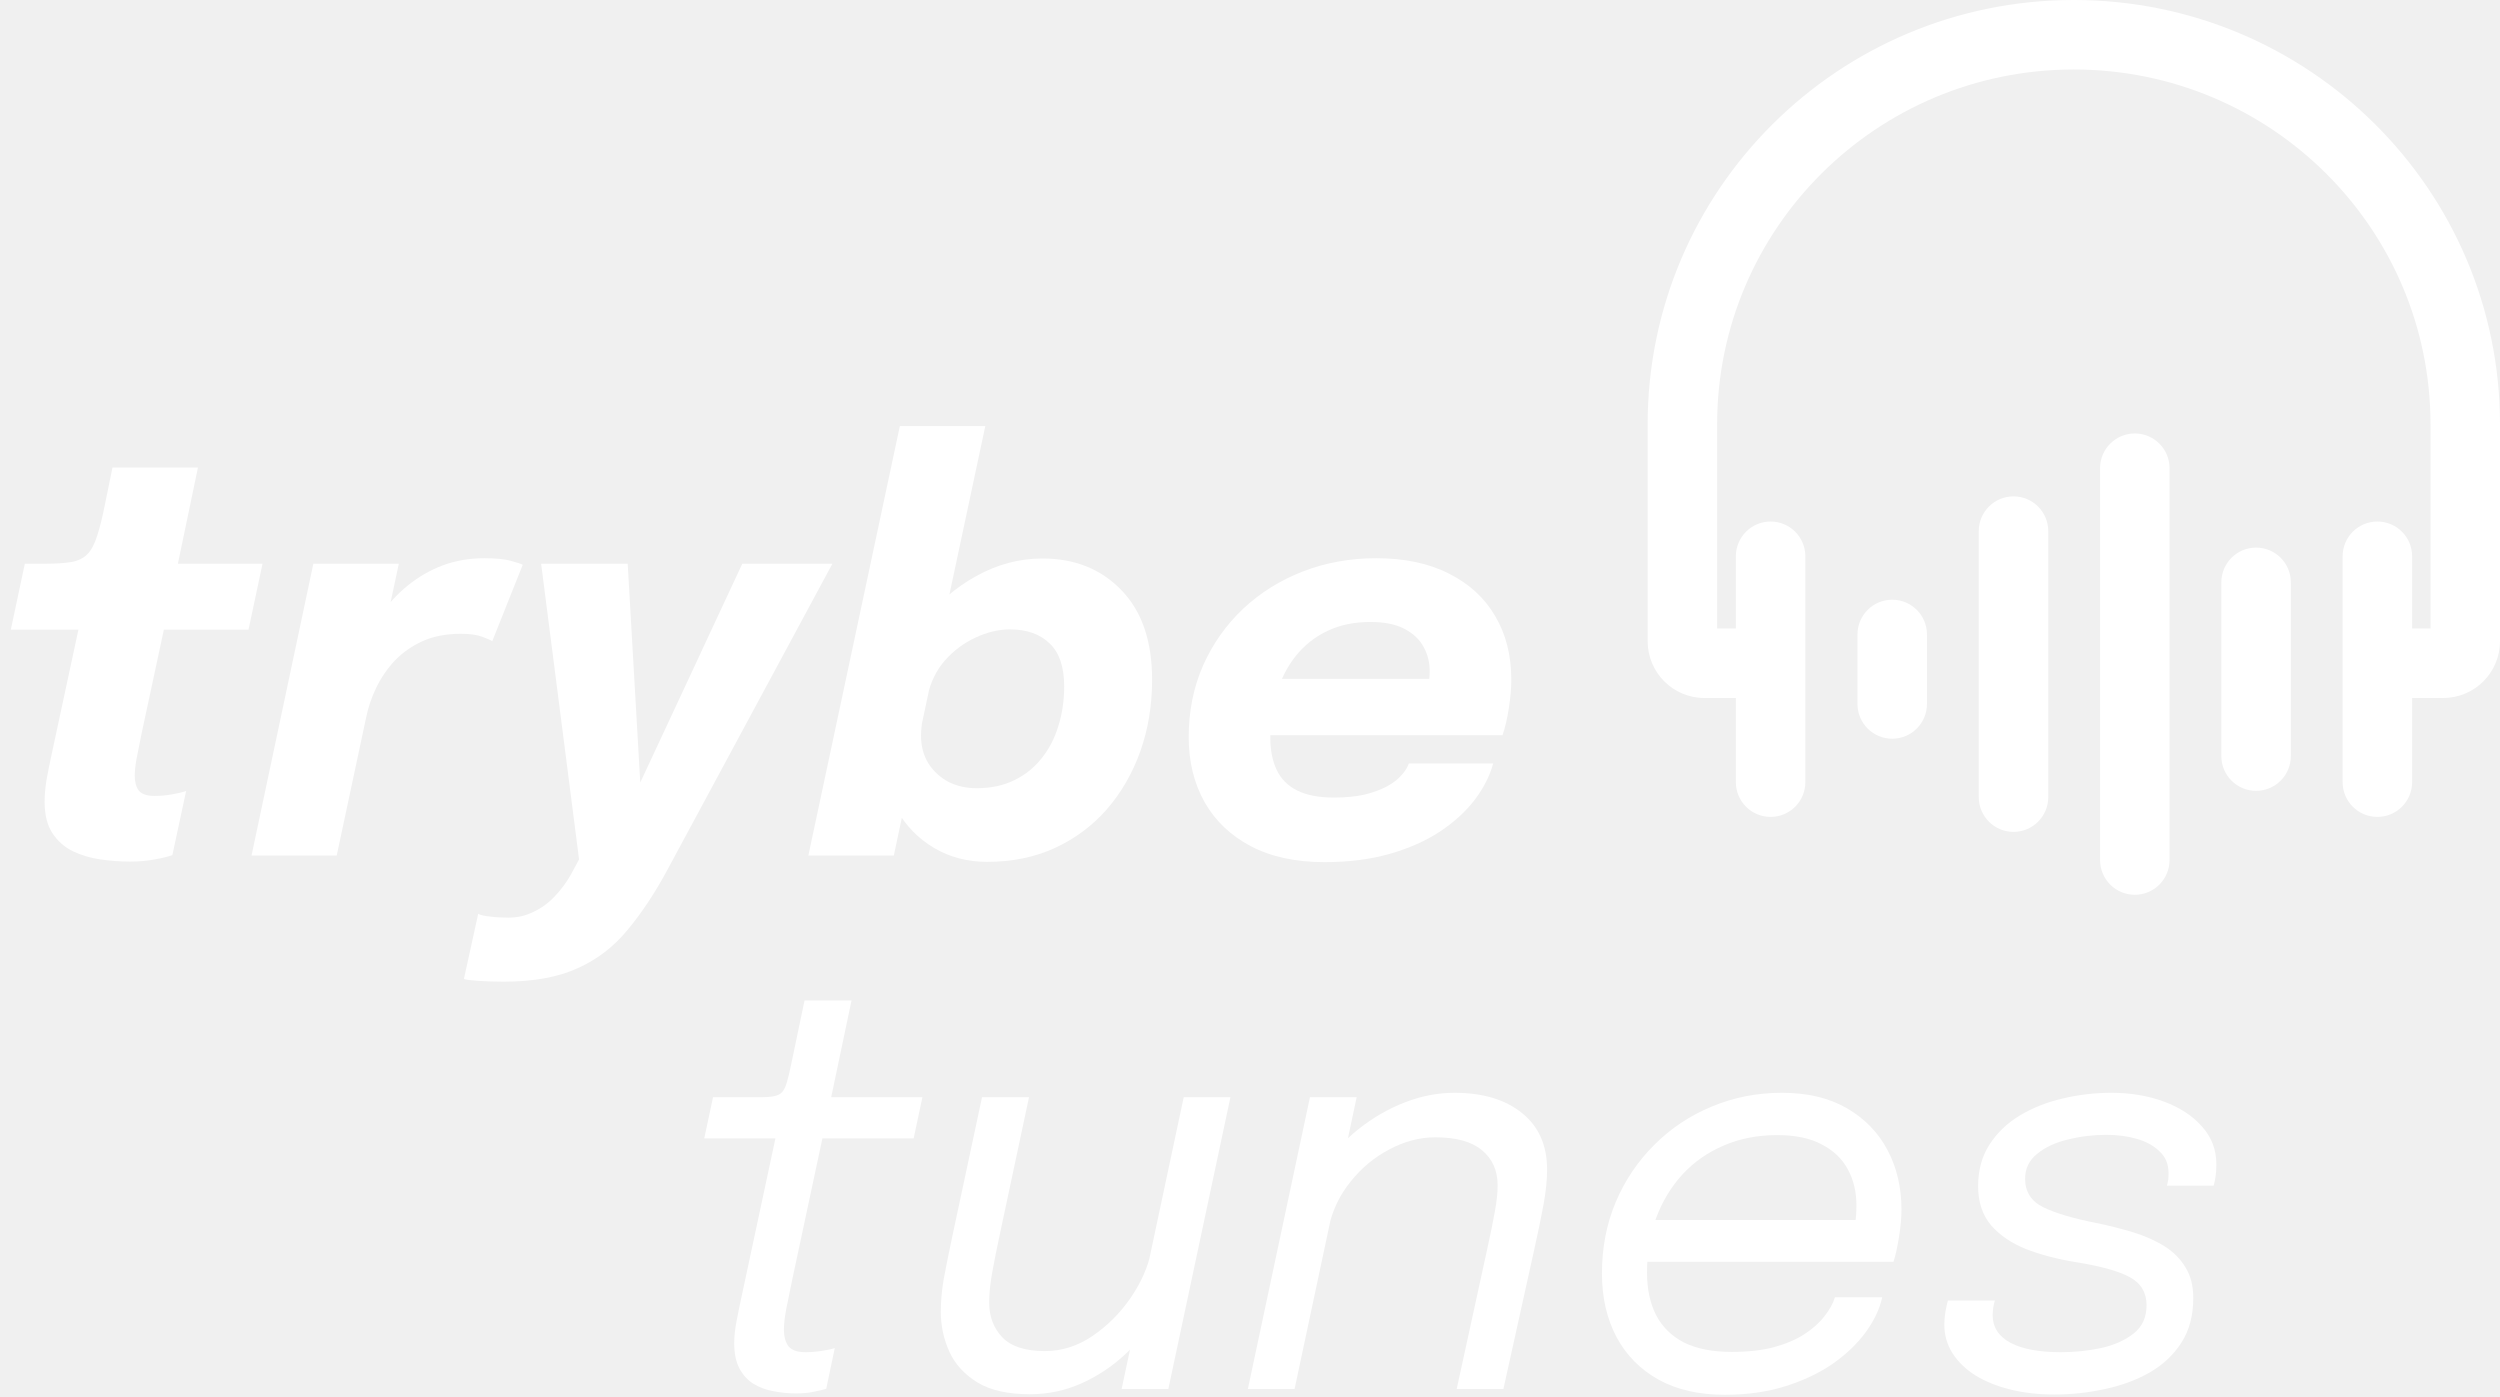
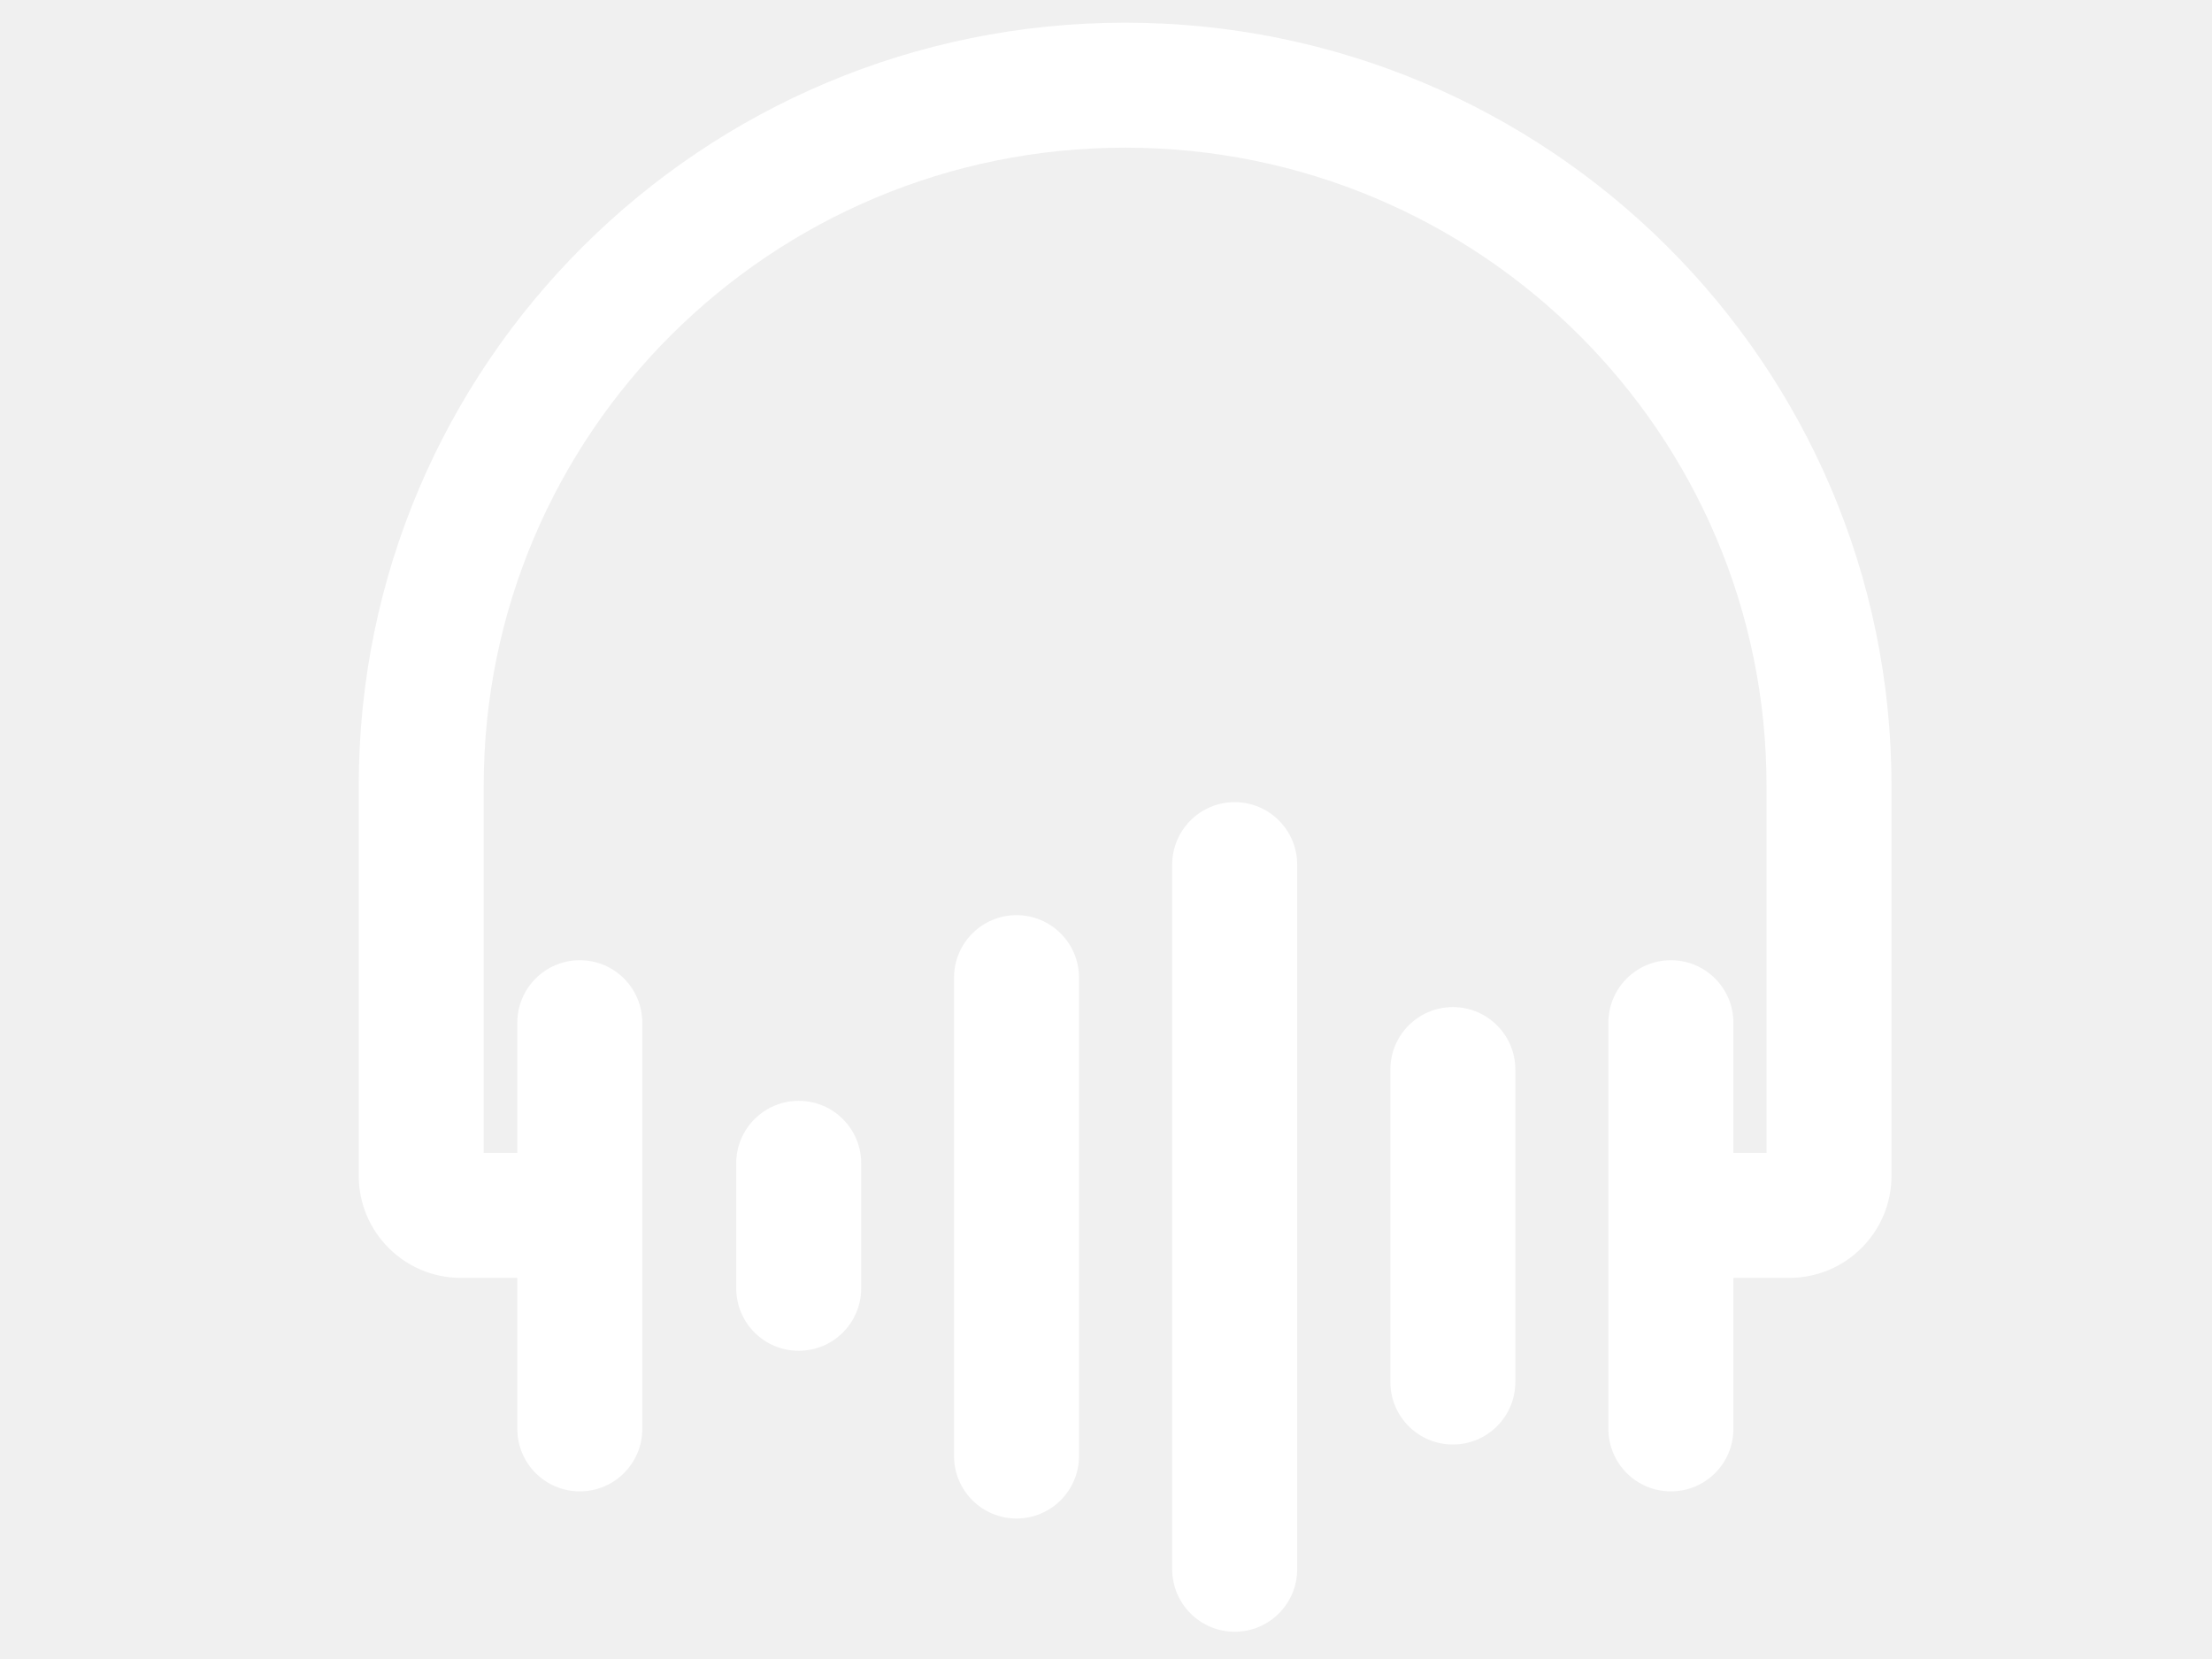
- <svg xmlns="http://www.w3.org/2000/svg" width="188" height="105" viewBox="0 0 188 105" fill="none">
-   <path fill-rule="evenodd" clip-rule="evenodd" d="M142.295 45.099C143.738 45.099 144.908 46.269 144.908 47.712L144.908 52.938C144.908 54.382 143.738 55.552 142.295 55.552C140.852 55.552 139.682 54.382 139.682 52.938L139.682 47.712C139.682 46.269 140.852 45.099 142.295 45.099Z" fill="#fff" />
-   <path fill-rule="evenodd" clip-rule="evenodd" d="M169.658 41.179C171.101 41.179 172.271 42.349 172.271 43.792L172.271 56.858C172.271 58.301 171.101 59.471 169.658 59.471C168.215 59.471 167.045 58.301 167.045 56.858L167.045 43.792C167.045 42.349 168.215 41.179 169.658 41.179Z" fill="#fff" />
-   <path fill-rule="evenodd" clip-rule="evenodd" d="M160.537 32.596C161.98 32.596 163.15 33.767 163.15 35.21L163.15 64.675C163.15 66.118 161.98 67.288 160.537 67.288C159.094 67.288 157.924 66.118 157.924 64.675L157.924 35.21C157.924 33.767 159.094 32.596 160.537 32.596Z" fill="#fff" />
-   <path fill-rule="evenodd" clip-rule="evenodd" d="M151.416 37.327C152.859 37.327 154.029 38.497 154.029 39.94L154.029 59.945C154.029 61.388 152.859 62.558 151.416 62.558C149.973 62.558 148.803 61.388 148.803 59.945L148.803 39.94C148.803 38.497 149.973 37.327 151.416 37.327Z" fill="#fff" />
-   <path fill-rule="evenodd" clip-rule="evenodd" d="M133.149 39.219C134.592 39.219 135.762 40.389 135.762 41.833L135.762 58.818C135.762 60.261 134.592 61.431 133.149 61.431C131.706 61.431 130.536 60.261 130.536 58.818L130.536 41.833C130.536 40.389 131.706 39.219 133.149 39.219Z" fill="#fff" />
-   <path fill-rule="evenodd" clip-rule="evenodd" d="M178.779 39.219C180.222 39.219 181.392 40.389 181.392 41.833L181.392 58.818C181.392 60.261 180.222 61.431 178.779 61.431C177.335 61.431 176.165 60.261 176.165 58.818L176.165 41.833C176.165 40.389 177.335 39.219 178.779 39.219Z" fill="#fff" />
-   <path fill-rule="evenodd" clip-rule="evenodd" d="M155.951 5.226C141.127 5.226 129.129 17.187 129.129 31.916V47.263H132.734C134.178 47.263 135.348 48.433 135.348 49.876C135.348 51.319 134.178 52.489 132.734 52.489H128.174C125.815 52.489 123.903 50.577 123.903 48.218V31.916C123.903 14.278 138.262 0 155.951 0C173.64 0 188 14.278 188 31.916V48.218C188 50.577 186.088 52.489 183.729 52.489H179.168C177.725 52.489 176.555 51.319 176.555 49.876C176.555 48.433 177.725 47.263 179.168 47.263H182.774V31.916C182.774 17.187 170.776 5.226 155.951 5.226Z" fill="#fff" />
-   <path d="M59.861 104.785C59.283 104.785 58.718 104.729 58.167 104.619C57.616 104.523 57.113 104.337 56.658 104.061C56.218 103.786 55.866 103.4 55.605 102.904C55.343 102.408 55.212 101.775 55.212 101.003C55.212 100.535 55.267 100.004 55.377 99.412C55.487 98.82 55.625 98.144 55.791 97.387L58.312 85.608H52.959L53.621 82.509H57.216C57.657 82.509 58.002 82.481 58.249 82.426C58.498 82.371 58.69 82.268 58.828 82.116C58.966 81.951 59.083 81.703 59.179 81.372C59.276 81.041 59.379 80.608 59.489 80.07L60.502 75.235H64.035L62.506 82.509H69.367L68.706 85.608H61.845L59.572 96.25C59.393 97.132 59.241 97.876 59.117 98.482C59.007 99.088 58.952 99.584 58.952 99.97C58.952 100.521 59.069 100.948 59.303 101.251C59.551 101.54 59.971 101.685 60.564 101.685C60.963 101.685 61.384 101.651 61.824 101.582C62.265 101.513 62.582 101.444 62.775 101.375L62.134 104.433C61.873 104.516 61.556 104.592 61.184 104.661C60.826 104.743 60.385 104.785 59.861 104.785Z" fill="#fff" />
-   <path d="M77.445 104.847C75.791 104.847 74.476 104.55 73.498 103.958C72.52 103.352 71.817 102.58 71.39 101.644C70.963 100.693 70.749 99.701 70.749 98.668C70.749 97.883 70.818 97.077 70.956 96.25C71.108 95.41 71.335 94.28 71.638 92.861L73.849 82.509H77.382L75.275 92.407C74.986 93.743 74.765 94.838 74.614 95.692C74.462 96.533 74.386 97.284 74.386 97.945C74.386 99.005 74.717 99.88 75.378 100.569C76.039 101.258 77.107 101.602 78.581 101.602C79.849 101.602 81.04 101.223 82.156 100.466C83.286 99.694 84.243 98.737 85.028 97.594C85.814 96.436 86.323 95.286 86.557 94.143L88.644 94.99C88.383 96.202 87.914 97.394 87.239 98.565C86.578 99.722 85.745 100.776 84.739 101.726C83.747 102.677 82.631 103.435 81.391 103.999C80.151 104.564 78.836 104.847 77.445 104.847ZM84.346 104.454L89.016 82.509H92.529L87.859 104.454H84.346Z" fill="#fff" />
-   <path d="M109.543 104.454L111.837 93.936C112.099 92.751 112.292 91.801 112.416 91.084C112.553 90.354 112.622 89.707 112.622 89.142C112.622 88.026 112.23 87.144 111.444 86.497C110.673 85.849 109.502 85.526 107.932 85.526C106.761 85.526 105.61 85.829 104.481 86.435C103.351 87.027 102.38 87.833 101.567 88.853C100.754 89.858 100.21 90.988 99.934 92.242L97.909 91.477C98.185 90.182 98.695 88.977 99.439 87.861C100.196 86.731 101.106 85.746 102.166 84.906C103.241 84.052 104.398 83.383 105.638 82.901C106.878 82.419 108.124 82.178 109.378 82.178C111.513 82.178 113.208 82.688 114.461 83.707C115.715 84.713 116.342 86.132 116.342 87.964C116.342 88.722 116.252 89.597 116.073 90.588C115.894 91.566 115.639 92.793 115.309 94.267L113.056 104.454H109.543ZM93.839 104.454L98.509 82.509H102.022L97.352 104.454H93.839Z" fill="#fff" />
-   <path d="M122.326 94.886L122.988 91.746H139.953L139.333 92.779C139.416 92.489 139.478 92.193 139.519 91.89C139.574 91.587 139.602 91.16 139.602 90.609C139.602 89.617 139.388 88.729 138.961 87.943C138.534 87.144 137.88 86.517 136.998 86.063C136.13 85.594 135.014 85.36 133.65 85.36C132.163 85.36 130.819 85.622 129.621 86.146C128.422 86.655 127.389 87.379 126.521 88.315C125.667 89.252 125.006 90.347 124.537 91.601C124.083 92.855 123.856 94.218 123.856 95.692C123.856 96.932 124.083 98 124.537 98.895C125.006 99.791 125.708 100.48 126.645 100.962C127.596 101.43 128.787 101.664 130.22 101.664C131.432 101.664 132.486 101.547 133.382 101.313C134.291 101.065 135.055 100.741 135.675 100.342C136.309 99.928 136.812 99.481 137.184 98.999C137.57 98.516 137.838 98.034 137.99 97.552H141.544C141.351 98.434 140.938 99.309 140.304 100.177C139.67 101.044 138.844 101.837 137.824 102.553C136.805 103.255 135.613 103.82 134.25 104.247C132.886 104.674 131.37 104.888 129.703 104.888C127.761 104.888 126.101 104.509 124.723 103.751C123.346 102.98 122.292 101.912 121.562 100.548C120.832 99.171 120.467 97.573 120.467 95.754C120.467 93.826 120.811 92.042 121.5 90.402C122.202 88.749 123.174 87.31 124.413 86.084C125.653 84.844 127.093 83.886 128.732 83.211C130.372 82.522 132.128 82.178 134.002 82.178C135.916 82.178 137.542 82.564 138.878 83.335C140.215 84.107 141.234 85.154 141.937 86.476C142.639 87.799 142.991 89.293 142.991 90.96C142.991 91.553 142.929 92.242 142.805 93.027C142.681 93.798 142.543 94.418 142.391 94.886H122.326Z" fill="#fff" />
-   <path d="M154.478 104.867C153.293 104.867 152.198 104.743 151.193 104.495C150.187 104.247 149.312 103.896 148.568 103.441C147.824 102.973 147.246 102.415 146.832 101.768C146.419 101.12 146.212 100.397 146.212 99.598C146.212 99.322 146.24 99.005 146.295 98.647C146.364 98.275 146.426 97.993 146.481 97.8H150.015C149.973 97.924 149.932 98.103 149.891 98.337C149.863 98.572 149.849 98.758 149.849 98.895C149.849 99.805 150.297 100.5 151.193 100.982C152.088 101.451 153.349 101.685 154.974 101.685C156.007 101.685 157.013 101.582 157.991 101.375C158.983 101.155 159.803 100.79 160.45 100.28C161.098 99.77 161.421 99.061 161.421 98.151C161.421 97.201 161.001 96.498 160.161 96.044C159.334 95.589 157.97 95.21 156.069 94.907C154.719 94.687 153.486 94.363 152.37 93.936C151.268 93.495 150.387 92.896 149.725 92.138C149.078 91.367 148.754 90.389 148.754 89.204C148.754 88.005 149.037 86.965 149.601 86.084C150.166 85.202 150.924 84.472 151.874 83.893C152.839 83.315 153.913 82.888 155.098 82.612C156.297 82.323 157.523 82.178 158.776 82.178C160.209 82.178 161.525 82.398 162.723 82.839C163.922 83.28 164.879 83.907 165.595 84.72C166.312 85.519 166.67 86.462 166.67 87.551C166.67 87.936 166.649 88.246 166.608 88.481C166.58 88.715 166.532 88.942 166.463 89.162H162.95C163.006 88.97 163.04 88.811 163.054 88.687C163.068 88.549 163.074 88.391 163.074 88.212C163.074 87.551 162.854 87.013 162.413 86.6C161.986 86.173 161.421 85.856 160.719 85.65C160.016 85.443 159.245 85.34 158.404 85.34C157.412 85.34 156.448 85.457 155.511 85.691C154.575 85.911 153.803 86.269 153.197 86.766C152.591 87.248 152.288 87.874 152.288 88.646C152.288 89.624 152.749 90.34 153.672 90.795C154.595 91.236 155.89 91.622 157.557 91.952C158.577 92.159 159.534 92.4 160.429 92.675C161.325 92.951 162.11 93.302 162.785 93.729C163.46 94.156 163.984 94.687 164.356 95.32C164.741 95.94 164.934 96.705 164.934 97.614C164.934 98.923 164.638 100.039 164.046 100.962C163.453 101.885 162.654 102.636 161.649 103.214C160.657 103.779 159.541 104.192 158.301 104.454C157.061 104.729 155.787 104.867 154.478 104.867Z" fill="#fff" />
-   <path d="M9.782 64.791C9.038 64.791 8.287 64.736 7.529 64.626C6.786 64.516 6.097 64.309 5.463 64.006C4.829 63.689 4.32 63.235 3.934 62.642C3.548 62.05 3.355 61.265 3.355 60.287C3.355 59.791 3.404 59.24 3.5 58.633C3.61 58.027 3.748 57.345 3.913 56.588L5.897 47.351H0.814L1.867 42.392H3.376C4.189 42.392 4.85 42.35 5.36 42.267C5.869 42.171 6.269 41.978 6.558 41.689C6.861 41.386 7.109 40.924 7.302 40.304C7.509 39.684 7.715 38.844 7.922 37.783L8.459 35.159H14.886L13.377 42.392H19.742L18.688 47.351H12.323L10.629 55.245C10.477 56.03 10.354 56.657 10.257 57.125C10.174 57.593 10.133 58 10.133 58.344C10.133 58.813 10.236 59.184 10.443 59.46C10.664 59.722 11.056 59.853 11.621 59.853C12.075 59.853 12.53 59.811 12.985 59.729C13.439 59.646 13.777 59.563 13.997 59.481L12.964 64.296C12.647 64.419 12.206 64.53 11.642 64.626C11.091 64.736 10.471 64.791 9.782 64.791Z" fill="#fff" />
-   <path d="M18.915 64.337L23.564 42.392H29.991L28.379 49.955L27.16 49.128C27.532 48.095 28.014 47.144 28.607 46.276C29.199 45.408 29.888 44.658 30.673 44.024C31.472 43.377 32.347 42.874 33.297 42.516C34.262 42.157 35.302 41.978 36.418 41.978C37.313 41.978 37.988 42.047 38.443 42.185C38.911 42.309 39.2 42.405 39.31 42.474L37.017 48.219C36.92 48.15 36.672 48.04 36.273 47.888C35.873 47.737 35.336 47.661 34.661 47.661C33.559 47.661 32.595 47.847 31.768 48.219C30.955 48.591 30.26 49.08 29.681 49.686C29.116 50.292 28.655 50.967 28.297 51.711C27.938 52.455 27.683 53.206 27.532 53.963L25.321 64.337H18.915Z" fill="#fff" />
-   <path d="M37.883 73.822C37.181 73.822 36.533 73.801 35.941 73.76C35.348 73.718 34.997 73.67 34.887 73.615L35.961 68.718C36.127 68.814 36.423 68.883 36.85 68.924C37.263 68.979 37.725 69.007 38.234 69.007C38.909 69.007 39.536 68.862 40.115 68.573C40.707 68.297 41.238 67.912 41.706 67.416C42.174 66.934 42.588 66.376 42.946 65.742L43.545 64.626L40.693 42.392H47.203L48.236 60.39H47.43L55.82 42.392H62.597L50.178 65.432C49.242 67.168 48.25 68.662 47.203 69.916C46.169 71.183 44.916 72.148 43.442 72.809C41.968 73.484 40.115 73.822 37.883 73.822Z" fill="#fff" />
-   <path d="M74.24 64.812C72.752 64.812 71.416 64.461 70.231 63.758C69.046 63.056 68.11 62.091 67.421 60.865C66.746 59.639 66.408 58.234 66.408 56.65C66.408 56.057 66.436 55.548 66.491 55.121C66.546 54.694 66.622 54.328 66.718 54.025L69.405 53.963C69.363 54.156 69.329 54.384 69.301 54.645C69.274 54.893 69.26 55.114 69.26 55.307C69.26 56.106 69.446 56.808 69.818 57.414C70.204 58.007 70.707 58.468 71.326 58.799C71.96 59.116 72.663 59.274 73.434 59.274C74.509 59.274 75.452 59.074 76.265 58.675C77.092 58.275 77.781 57.724 78.332 57.022C78.896 56.319 79.317 55.506 79.592 54.583C79.881 53.66 80.026 52.675 80.026 51.628C80.026 50.154 79.661 49.073 78.931 48.384C78.201 47.681 77.209 47.33 75.955 47.33C75.101 47.33 74.233 47.537 73.352 47.95C72.484 48.35 71.719 48.921 71.058 49.665C70.41 50.409 69.976 51.298 69.756 52.331L66.966 52.166C67.379 50.182 68.158 48.432 69.301 46.917C70.459 45.388 71.829 44.189 73.413 43.321C74.998 42.44 76.658 41.999 78.394 41.999C80.818 41.999 82.795 42.791 84.324 44.375C85.867 45.959 86.638 48.205 86.638 51.112C86.638 53.04 86.342 54.838 85.75 56.505C85.158 58.158 84.317 59.612 83.229 60.865C82.141 62.105 80.832 63.076 79.303 63.779C77.787 64.468 76.1 64.812 74.24 64.812ZM60.788 64.337L67.669 32.039H74.095L67.214 64.337H60.788Z" fill="#fff" />
-   <path d="M92.593 55.286L93.461 51.05H108.009L107.286 52.124C107.354 51.835 107.41 51.566 107.451 51.318C107.492 51.057 107.513 50.774 107.513 50.471C107.513 49.81 107.361 49.204 107.058 48.653C106.755 48.088 106.273 47.633 105.612 47.289C104.964 46.944 104.11 46.772 103.049 46.772C101.851 46.772 100.783 46.993 99.846 47.434C98.91 47.874 98.118 48.494 97.47 49.293C96.836 50.078 96.354 51.002 96.024 52.062C95.693 53.109 95.528 54.246 95.528 55.472C95.528 56.409 95.686 57.215 96.003 57.89C96.32 58.565 96.829 59.081 97.532 59.439C98.248 59.798 99.178 59.977 100.322 59.977C101.203 59.977 101.975 59.901 102.636 59.749C103.297 59.584 103.855 59.377 104.31 59.129C104.764 58.882 105.123 58.606 105.384 58.303C105.66 58 105.846 57.704 105.942 57.414H112.286C112.038 58.337 111.577 59.246 110.902 60.142C110.227 61.024 109.352 61.823 108.277 62.539C107.203 63.242 105.942 63.8 104.496 64.213C103.049 64.626 101.417 64.833 99.598 64.833C97.436 64.833 95.59 64.433 94.061 63.634C92.545 62.835 91.388 61.733 90.589 60.328C89.79 58.909 89.39 57.276 89.39 55.431C89.39 53.488 89.749 51.697 90.465 50.058C91.195 48.419 92.201 46.993 93.482 45.78C94.777 44.568 96.278 43.631 97.987 42.97C99.695 42.309 101.534 41.978 103.504 41.978C105.625 41.978 107.444 42.364 108.959 43.135C110.475 43.893 111.632 44.954 112.431 46.318C113.244 47.681 113.65 49.279 113.65 51.112C113.65 51.745 113.588 52.462 113.464 53.261C113.34 54.06 113.182 54.735 112.989 55.286H92.593Z" fill="#fff" />
+ <svg xmlns="http://www.w3.org/2000/svg" version="1.1" width="640" height="480" viewBox="0 0 640 480" xml:space="preserve">
+   <defs>
+ </defs>
+   <g transform="matrix(3.53 0 0 3.53 325.52 239.3)">
+     <g style="">
+       <g transform="matrix(1.96 0 0 1.96 -26.76 32.69)">
+         <path style="stroke: none; stroke-width: 1; stroke-dasharray: none; stroke-linecap: butt; stroke-dashoffset: 0; stroke-linejoin: miter; stroke-miterlimit: 4; fill: rgb(255,255,255); fill-rule: evenodd; opacity: 1;" transform=" translate(-142.29, -50.33)" d="M 142.295 45.099 C 143.738 45.099 144.908 46.269 144.908 47.712 L 144.908 52.938 C 144.908 54.382 143.738 55.552 142.295 55.552 C 140.852 55.552 139.682 54.382 139.682 52.938 L 139.682 47.712 C 139.682 46.269 140.852 45.099 142.295 45.099 Z" stroke-linecap="round" />
+       </g>
+       <g transform="matrix(1.96 0 0 1.96 26.87 32.69)">
+         <path style="stroke: none; stroke-width: 1; stroke-dasharray: none; stroke-linecap: butt; stroke-dashoffset: 0; stroke-linejoin: miter; stroke-miterlimit: 4; fill: rgb(255,255,255); fill-rule: evenodd; opacity: 1;" transform=" translate(-169.66, -50.33)" d="M 169.658 41.179 C 171.101 41.179 172.271 42.349 172.271 43.792 L 172.271 56.858 C 172.271 58.301 171.101 59.471 169.658 59.471 C 168.215 59.471 167.045 58.301 167.045 56.858 L 167.045 43.792 C 167.045 42.349 168.215 41.179 169.658 41.179 Z" stroke-linecap="round" />
+       </g>
+       <g transform="matrix(1.96 0 0 1.96 8.99 31.95)">
+         <path style="stroke: none; stroke-width: 1; stroke-dasharray: none; stroke-linecap: butt; stroke-dashoffset: 0; stroke-linejoin: miter; stroke-miterlimit: 4; fill: rgb(255,255,255); fill-rule: evenodd; opacity: 1;" transform=" translate(-160.54, -49.94)" d="M 160.537 32.596 C 161.98 32.596 163.15 33.767 163.15 35.21 L 163.15 64.675 C 163.15 66.118 161.98 67.288 160.537 67.288 C 159.094 67.288 157.924 66.118 157.924 64.675 L 157.924 35.21 C 157.924 33.767 159.094 32.596 160.537 32.596 Z" stroke-linecap="round" />
+       </g>
+       <g transform="matrix(1.96 0 0 1.96 -8.89 31.94)">
+         <path style="stroke: none; stroke-width: 1; stroke-dasharray: none; stroke-linecap: butt; stroke-dashoffset: 0; stroke-linejoin: miter; stroke-miterlimit: 4; fill: rgb(255,255,255); fill-rule: evenodd; opacity: 1;" transform=" translate(-151.42, -49.94)" d="M 151.416 37.327 C 152.859 37.327 154.029 38.497 154.029 39.94 L 154.029 59.945 C 154.029 61.388 152.859 62.558 151.416 62.558 C 149.973 62.558 148.803 61.388 148.803 59.945 L 148.803 39.94 C 148.803 38.497 149.973 37.327 151.416 37.327 Z" stroke-linecap="round" />
+       </g>
+       <g transform="matrix(1.96 0 0 1.96 -44.69 32.69)">
+         <path style="stroke: none; stroke-width: 1; stroke-dasharray: none; stroke-linecap: butt; stroke-dashoffset: 0; stroke-linejoin: miter; stroke-miterlimit: 4; fill: rgb(255,255,255); fill-rule: evenodd; opacity: 1;" transform=" translate(-133.15, -50.33)" d="M 133.149 39.219 C 134.592 39.219 135.762 40.389 135.762 41.833 L 135.762 58.818 C 135.762 60.261 134.592 61.431 133.149 61.431 C 131.706 61.431 130.536 60.261 130.536 58.818 L 130.536 41.833 C 130.536 40.389 131.706 39.219 133.149 39.219 Z" stroke-linecap="round" />
+       </g>
+       <g transform="matrix(1.96 0 0 1.96 44.74 32.69)">
+         <path style="stroke: none; stroke-width: 1; stroke-dasharray: none; stroke-linecap: butt; stroke-dashoffset: 0; stroke-linejoin: miter; stroke-miterlimit: 4; fill: rgb(255,255,255); fill-rule: evenodd; opacity: 1;" transform=" translate(-178.78, -50.33)" d="M 178.779 39.219 C 180.222 39.219 181.392 40.389 181.392 41.833 L 181.392 58.818 C 181.392 60.261 180.222 61.431 178.779 61.431 C 177.335 61.431 176.165 60.261 176.165 58.818 L 176.165 41.833 C 176.165 40.389 177.335 39.219 178.779 39.219 Z" stroke-linecap="round" />
+       </g>
+       <g transform="matrix(1.96 0 0 1.96 0 -14.5)">
+         <path style="stroke: none; stroke-width: 1; stroke-dasharray: none; stroke-linecap: butt; stroke-dashoffset: 0; stroke-linejoin: miter; stroke-miterlimit: 4; fill: rgb(255,255,255); fill-rule: evenodd; opacity: 1;" transform=" translate(-155.95, -26.24)" d="M 155.951 5.226 C 141.127 5.226 129.129 17.187 129.129 31.916 V 47.263 H 132.734 C 134.178 47.263 135.348 48.433 135.348 49.876 C 135.348 51.319 134.178 52.489 132.734 52.489 H 128.174 C 125.815 52.489 123.903 50.577 123.903 48.218 V 31.916 C 123.903 14.278 138.262 0 155.951 0 C 173.64 0 188 14.278 188 31.916 V 48.218 C 188 50.577 186.088 52.489 183.729 52.489 H 179.168 C 177.725 52.489 176.555 51.319 176.555 49.876 C 176.555 48.433 177.725 47.263 179.168 47.263 H 182.774 V 31.916 C 182.774 17.187 170.776 5.226 155.951 5.226 Z" stroke-linecap="round" />
+       </g>
+     </g>
+   </g>
</svg>
